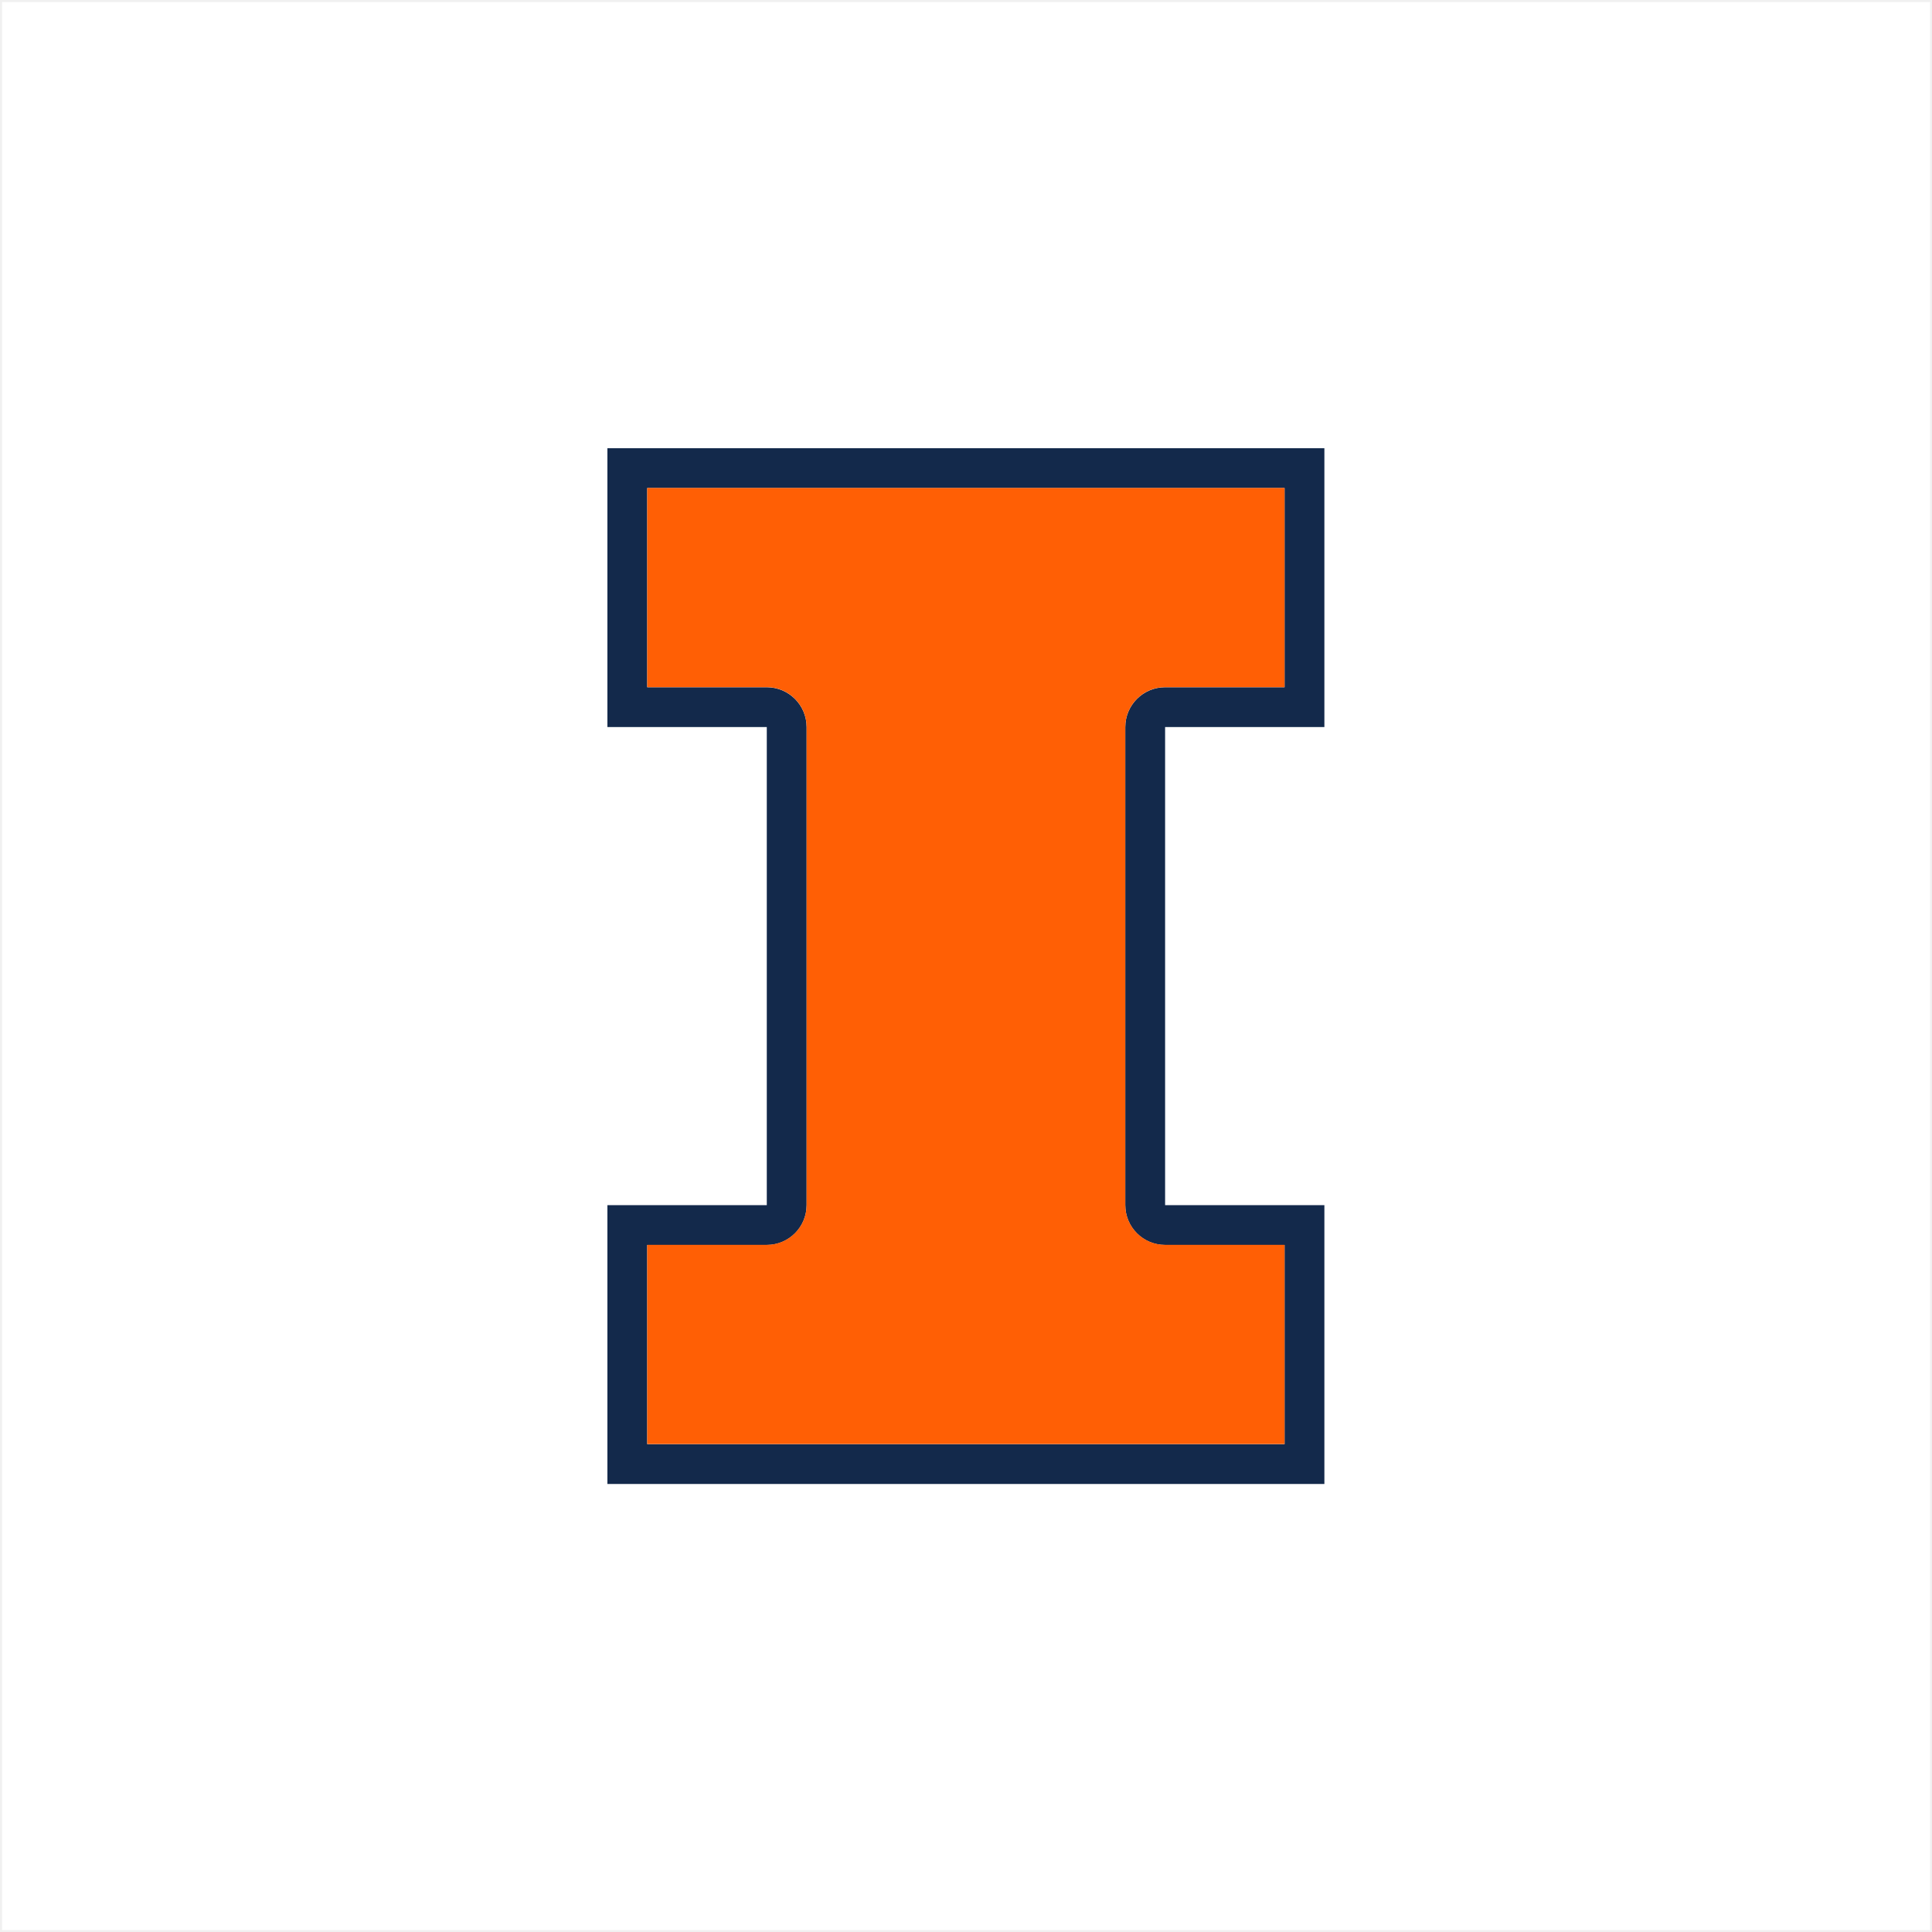
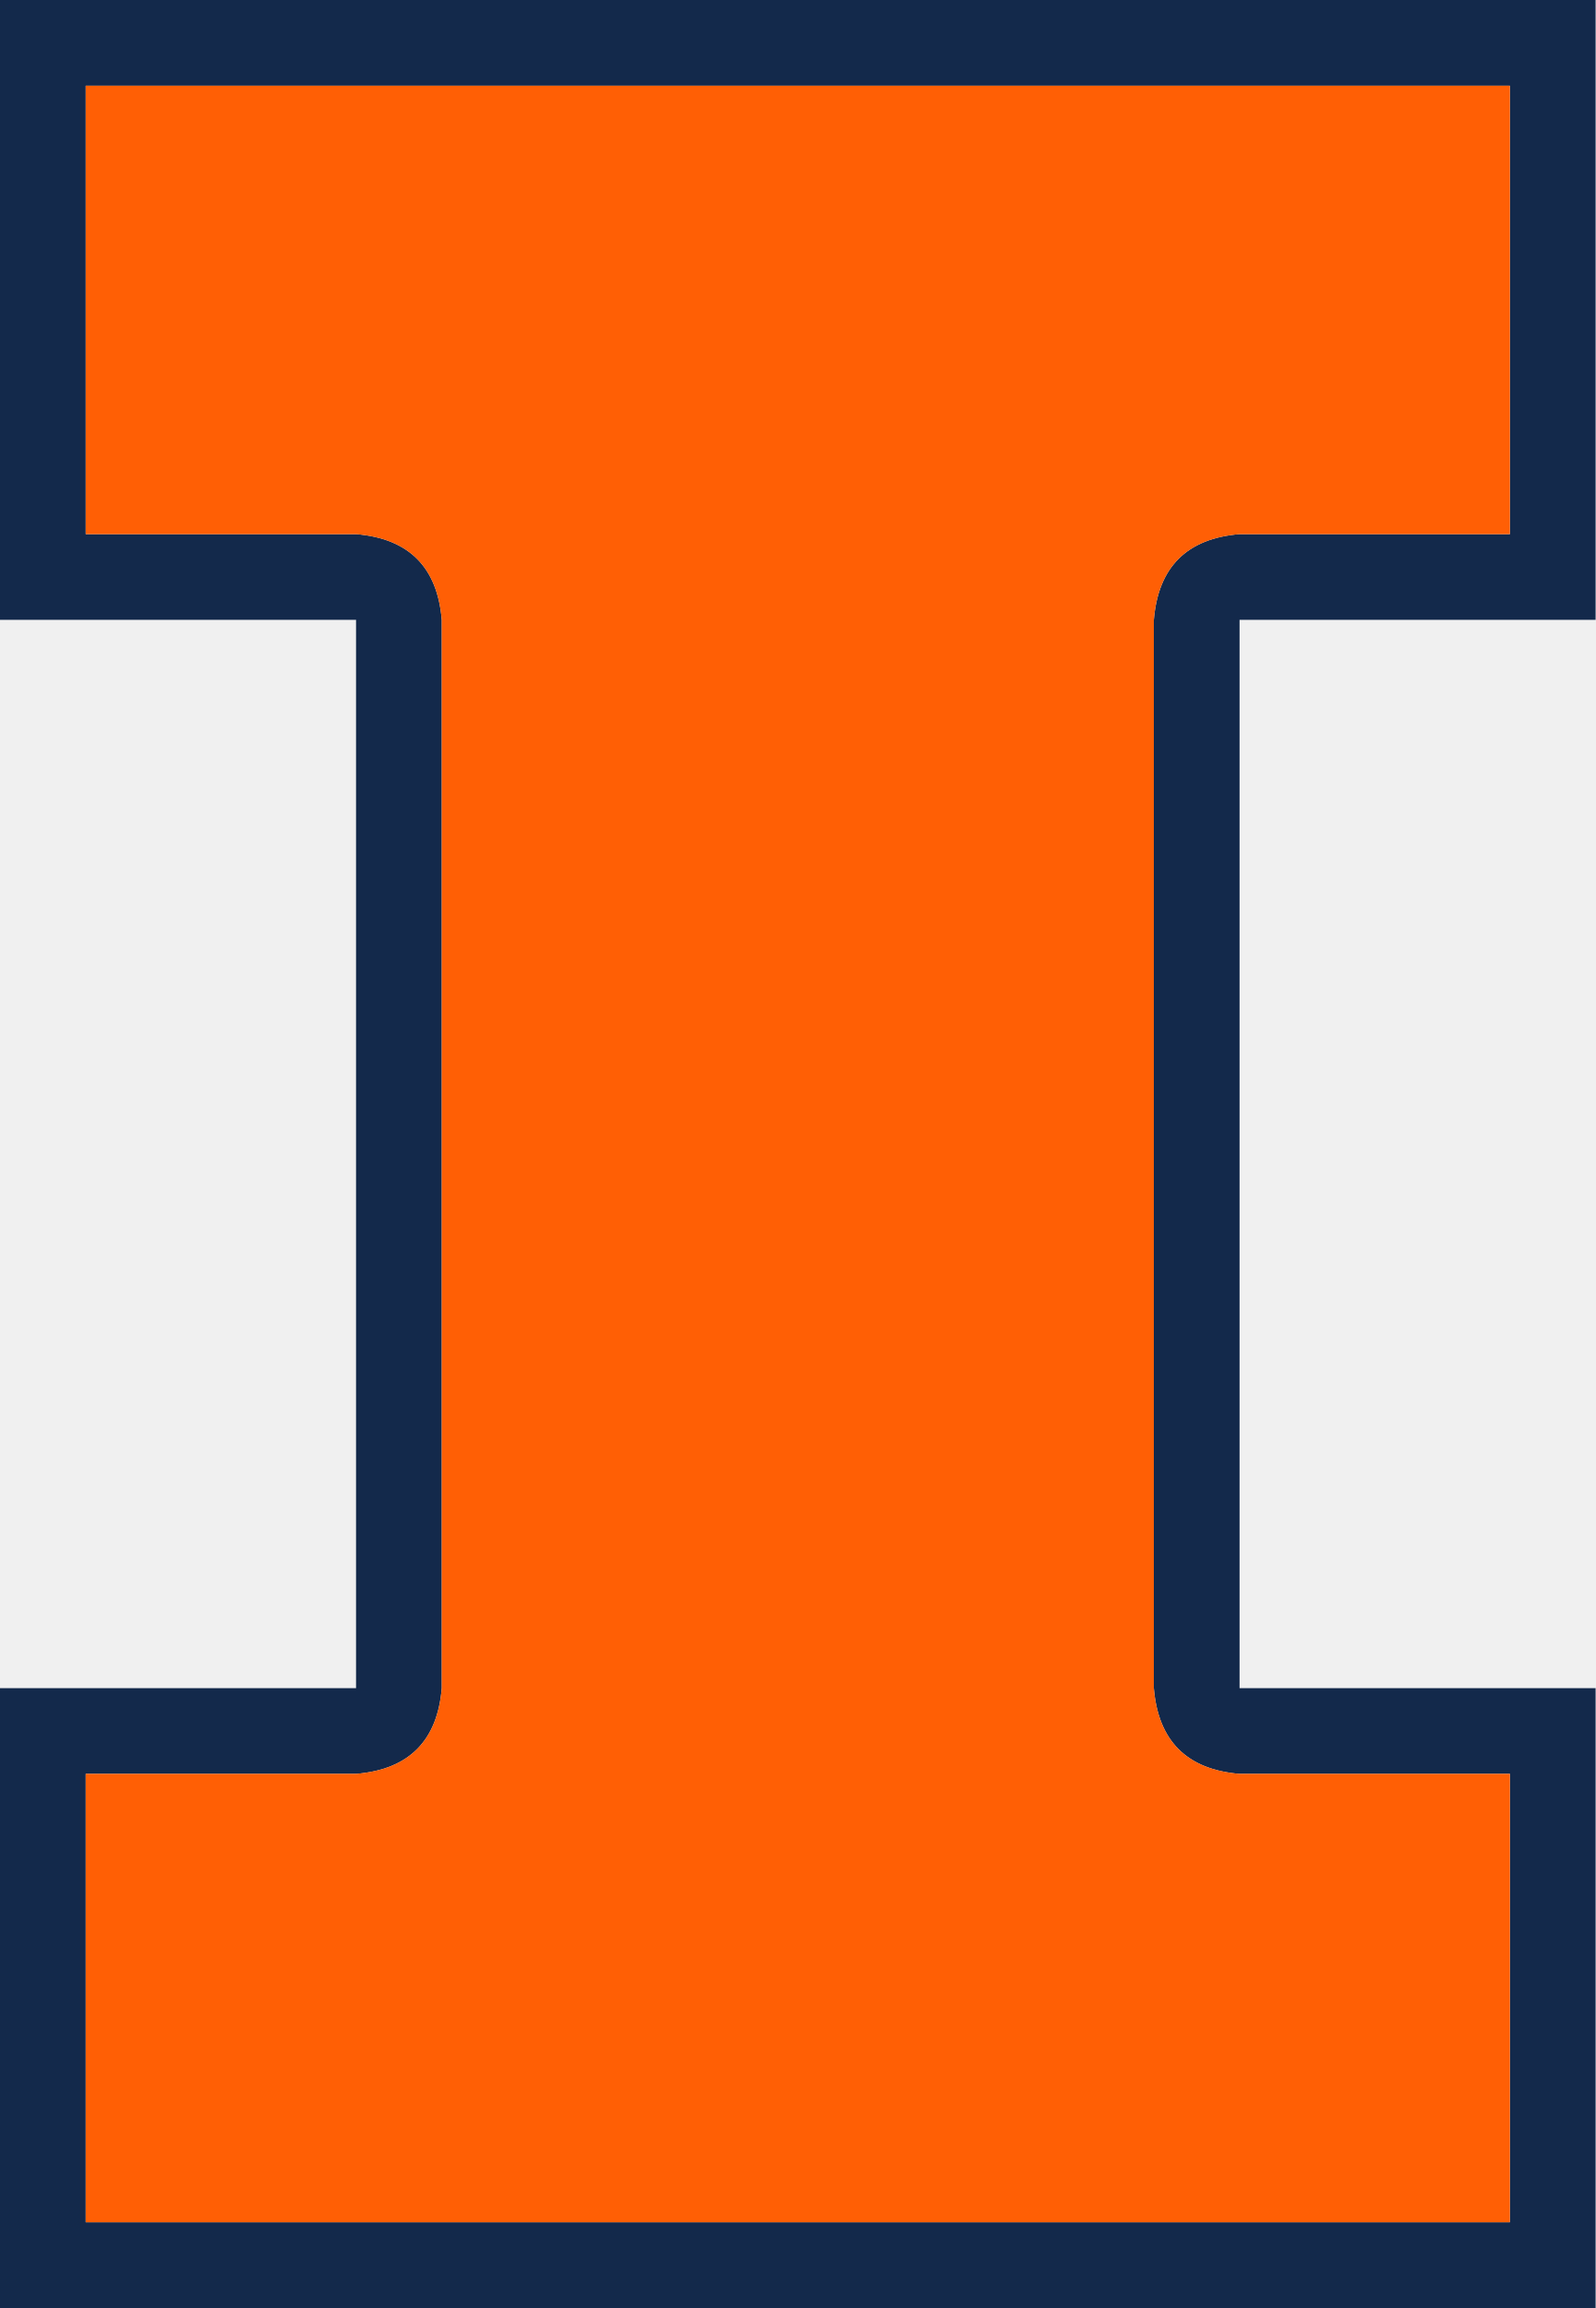
- <svg xmlns="http://www.w3.org/2000/svg" viewBox="0 0 180 180">
+ <svg xmlns="http://www.w3.org/2000/svg" viewBox="0 0 242 350">
  <style>
-     #background { fill: #FFFFFF; }
-     #outline { fill: #13294B; }
-     #fill { fill: #FF5F05; }
-     @media (prefers-color-scheme: dark) {
-       #outline { fill: #FFFFFF; }
-     }
+     .block-i-outline { fill: #13294B; }
+     .block-i-fill { fill: #FF5F05; }
  </style>
-   <path id="background" d="M.19.19h179.63v179.63H.19z" />
-   <path id="outline" d="M123.39 67.74V41.76h-66.8v25.98h14.85v44.54H56.59v25.98h66.8v-25.98h-14.84V67.74h14.84Zm-14.84 48.25h11.13v18.56H60.3v-18.56h11.14c2.05 0 3.71-1.66 3.71-3.71V67.74c0-2.05-1.66-3.71-3.71-3.71H60.3V45.47h59.38v18.56h-11.13c-2.05 0-3.71 1.66-3.71 3.71v44.54c0 2.05 1.66 3.71 3.71 3.71Z" />
-   <path id="fill" d="M108.55 64.02h11.13V45.46H60.3v18.56h11.14c2.05 0 3.71 1.66 3.71 3.71v44.54c0 2.05-1.66 3.71-3.71 3.71H60.3v18.56h59.38v-18.56h-11.13c-2.05 0-3.71-1.66-3.71-3.71V67.73c0-2.05 1.66-3.71 3.71-3.71Z" />
+   <path class="block-i-outline" d="M242 94V0H0v94h54v162H0v94h242v-94h-54V94zm-54 175h41v68H13v-68h41q12-1 13-13V94q-1-12-13-13H13V13h216v68h-41q-12 1-13 13v162q1 12 13 13" />
+   <path class="block-i-fill" d="M188 81h41V13H13v68h41q12 1 13 13v162q-1 12-13 13H13v68h216v-68h-41q-12-1-13-13V94q1-12 13-13" />
</svg>
